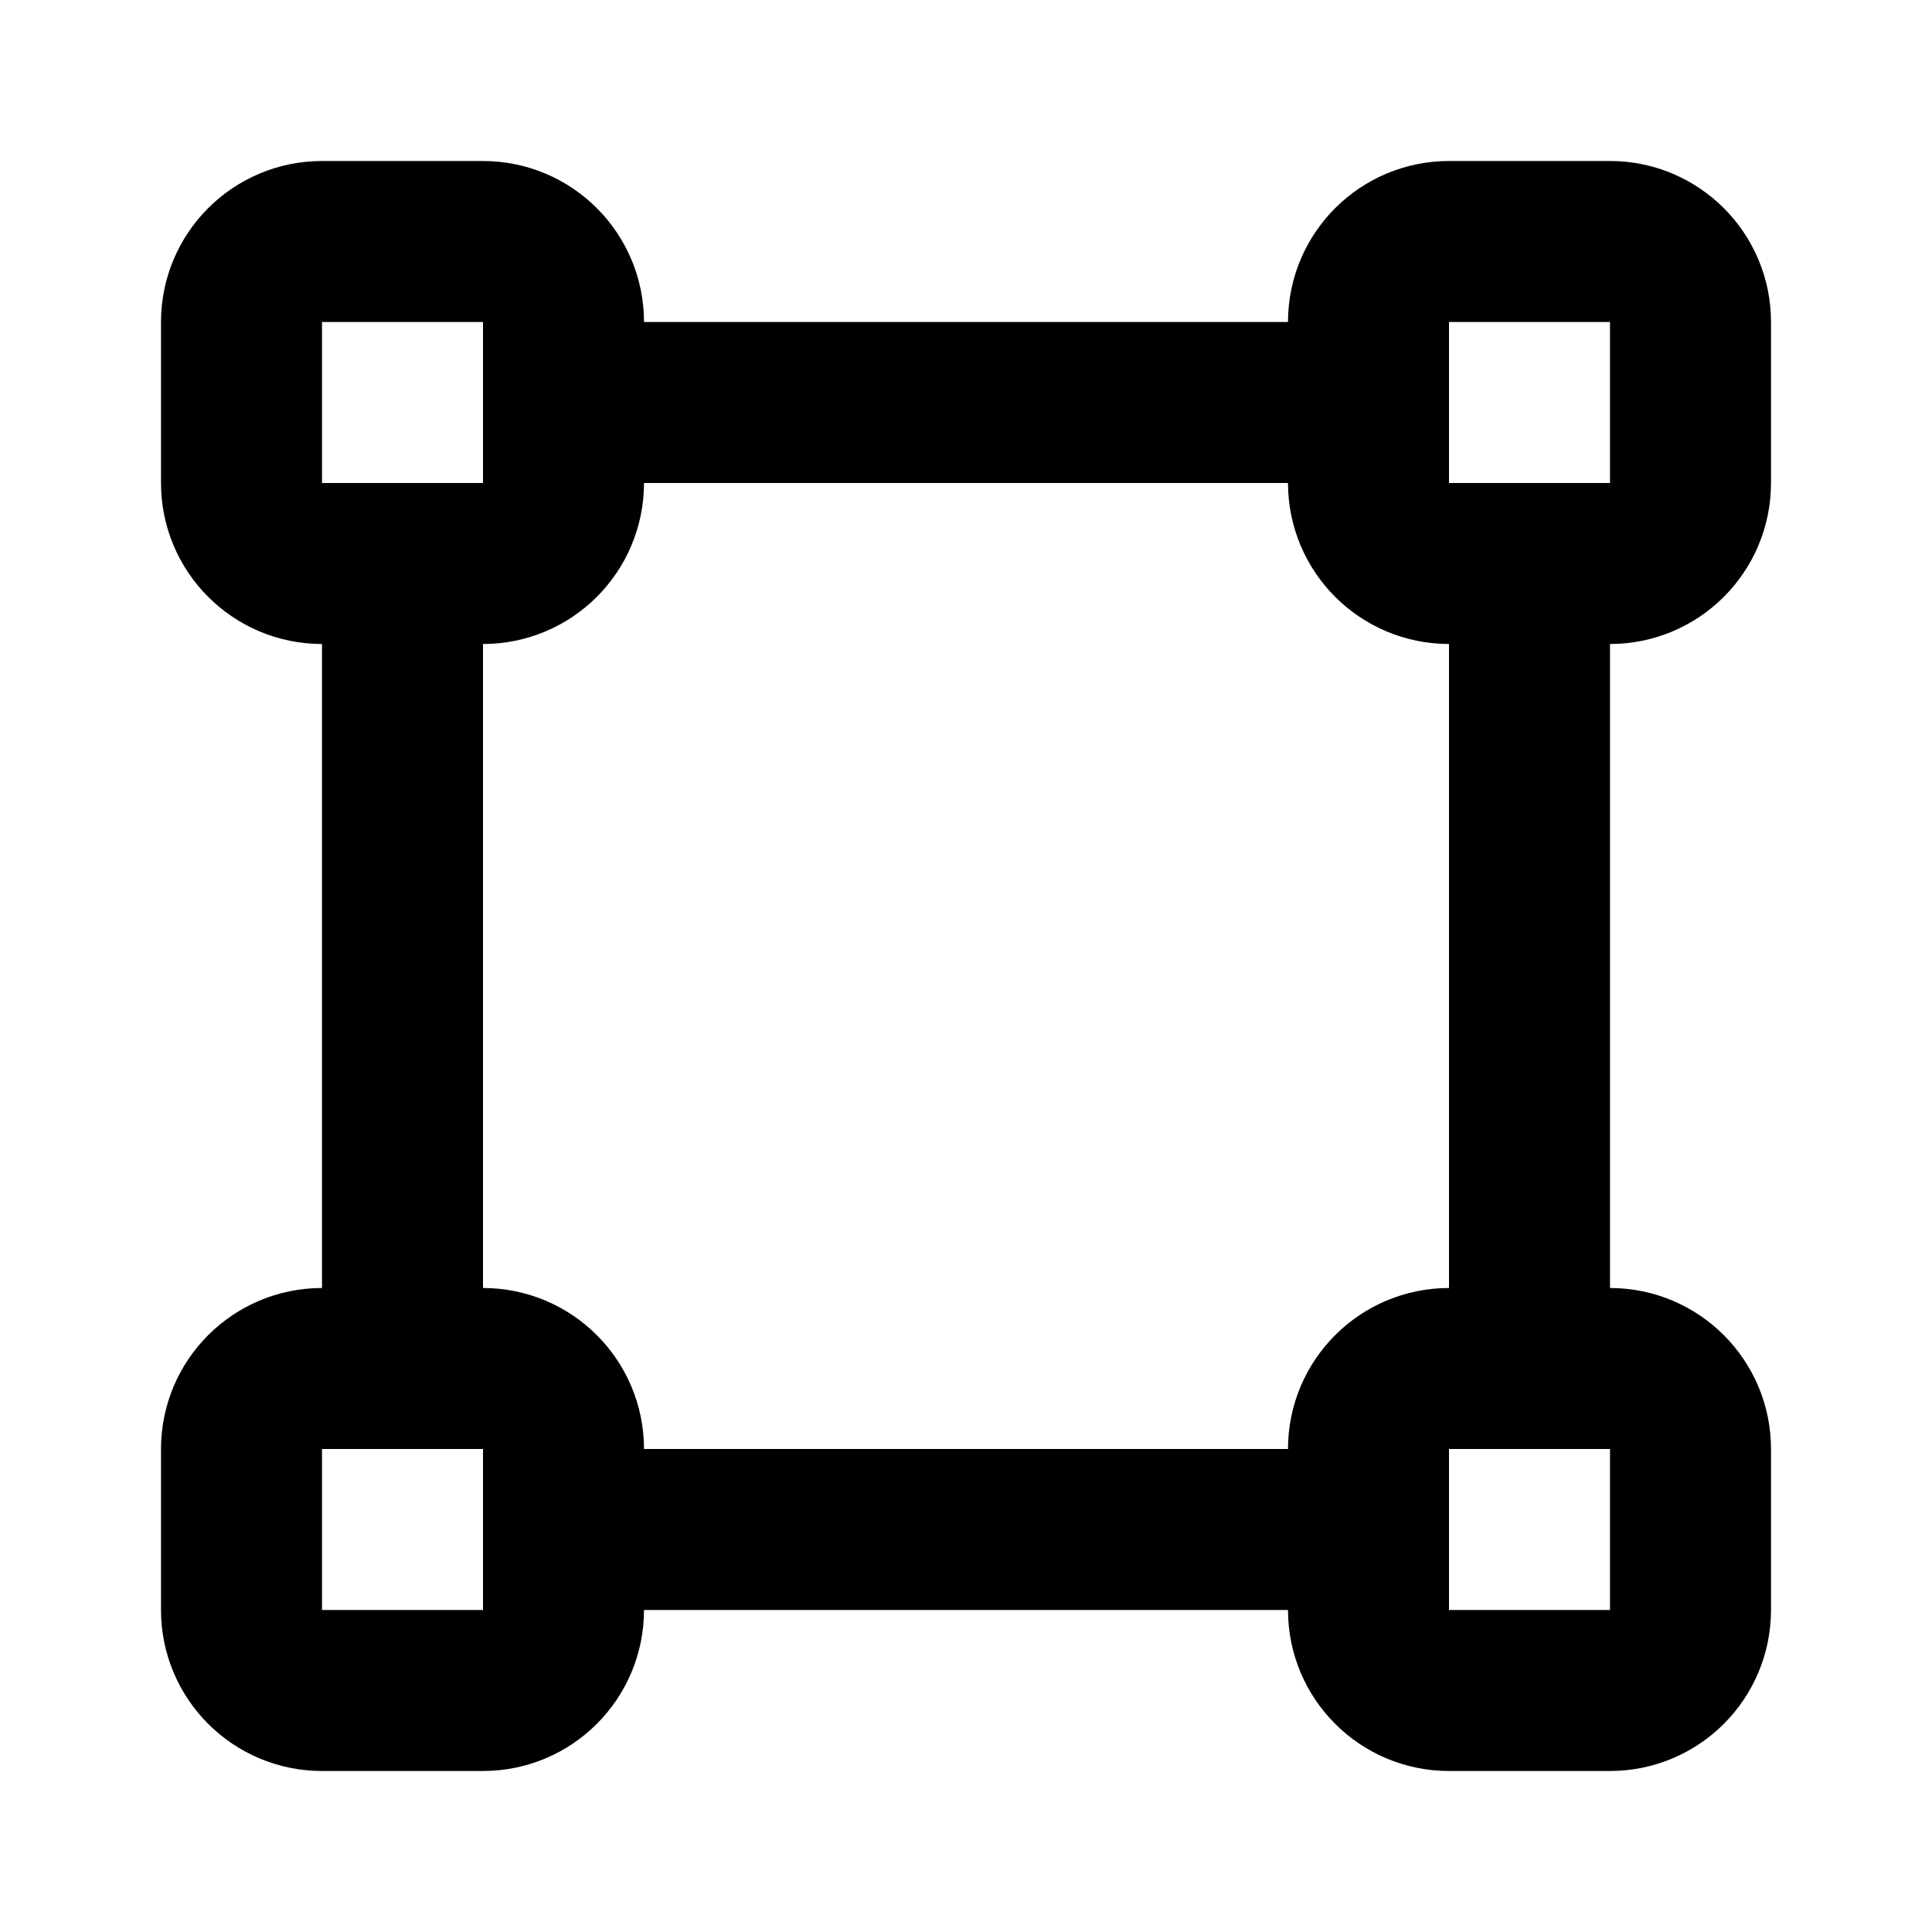
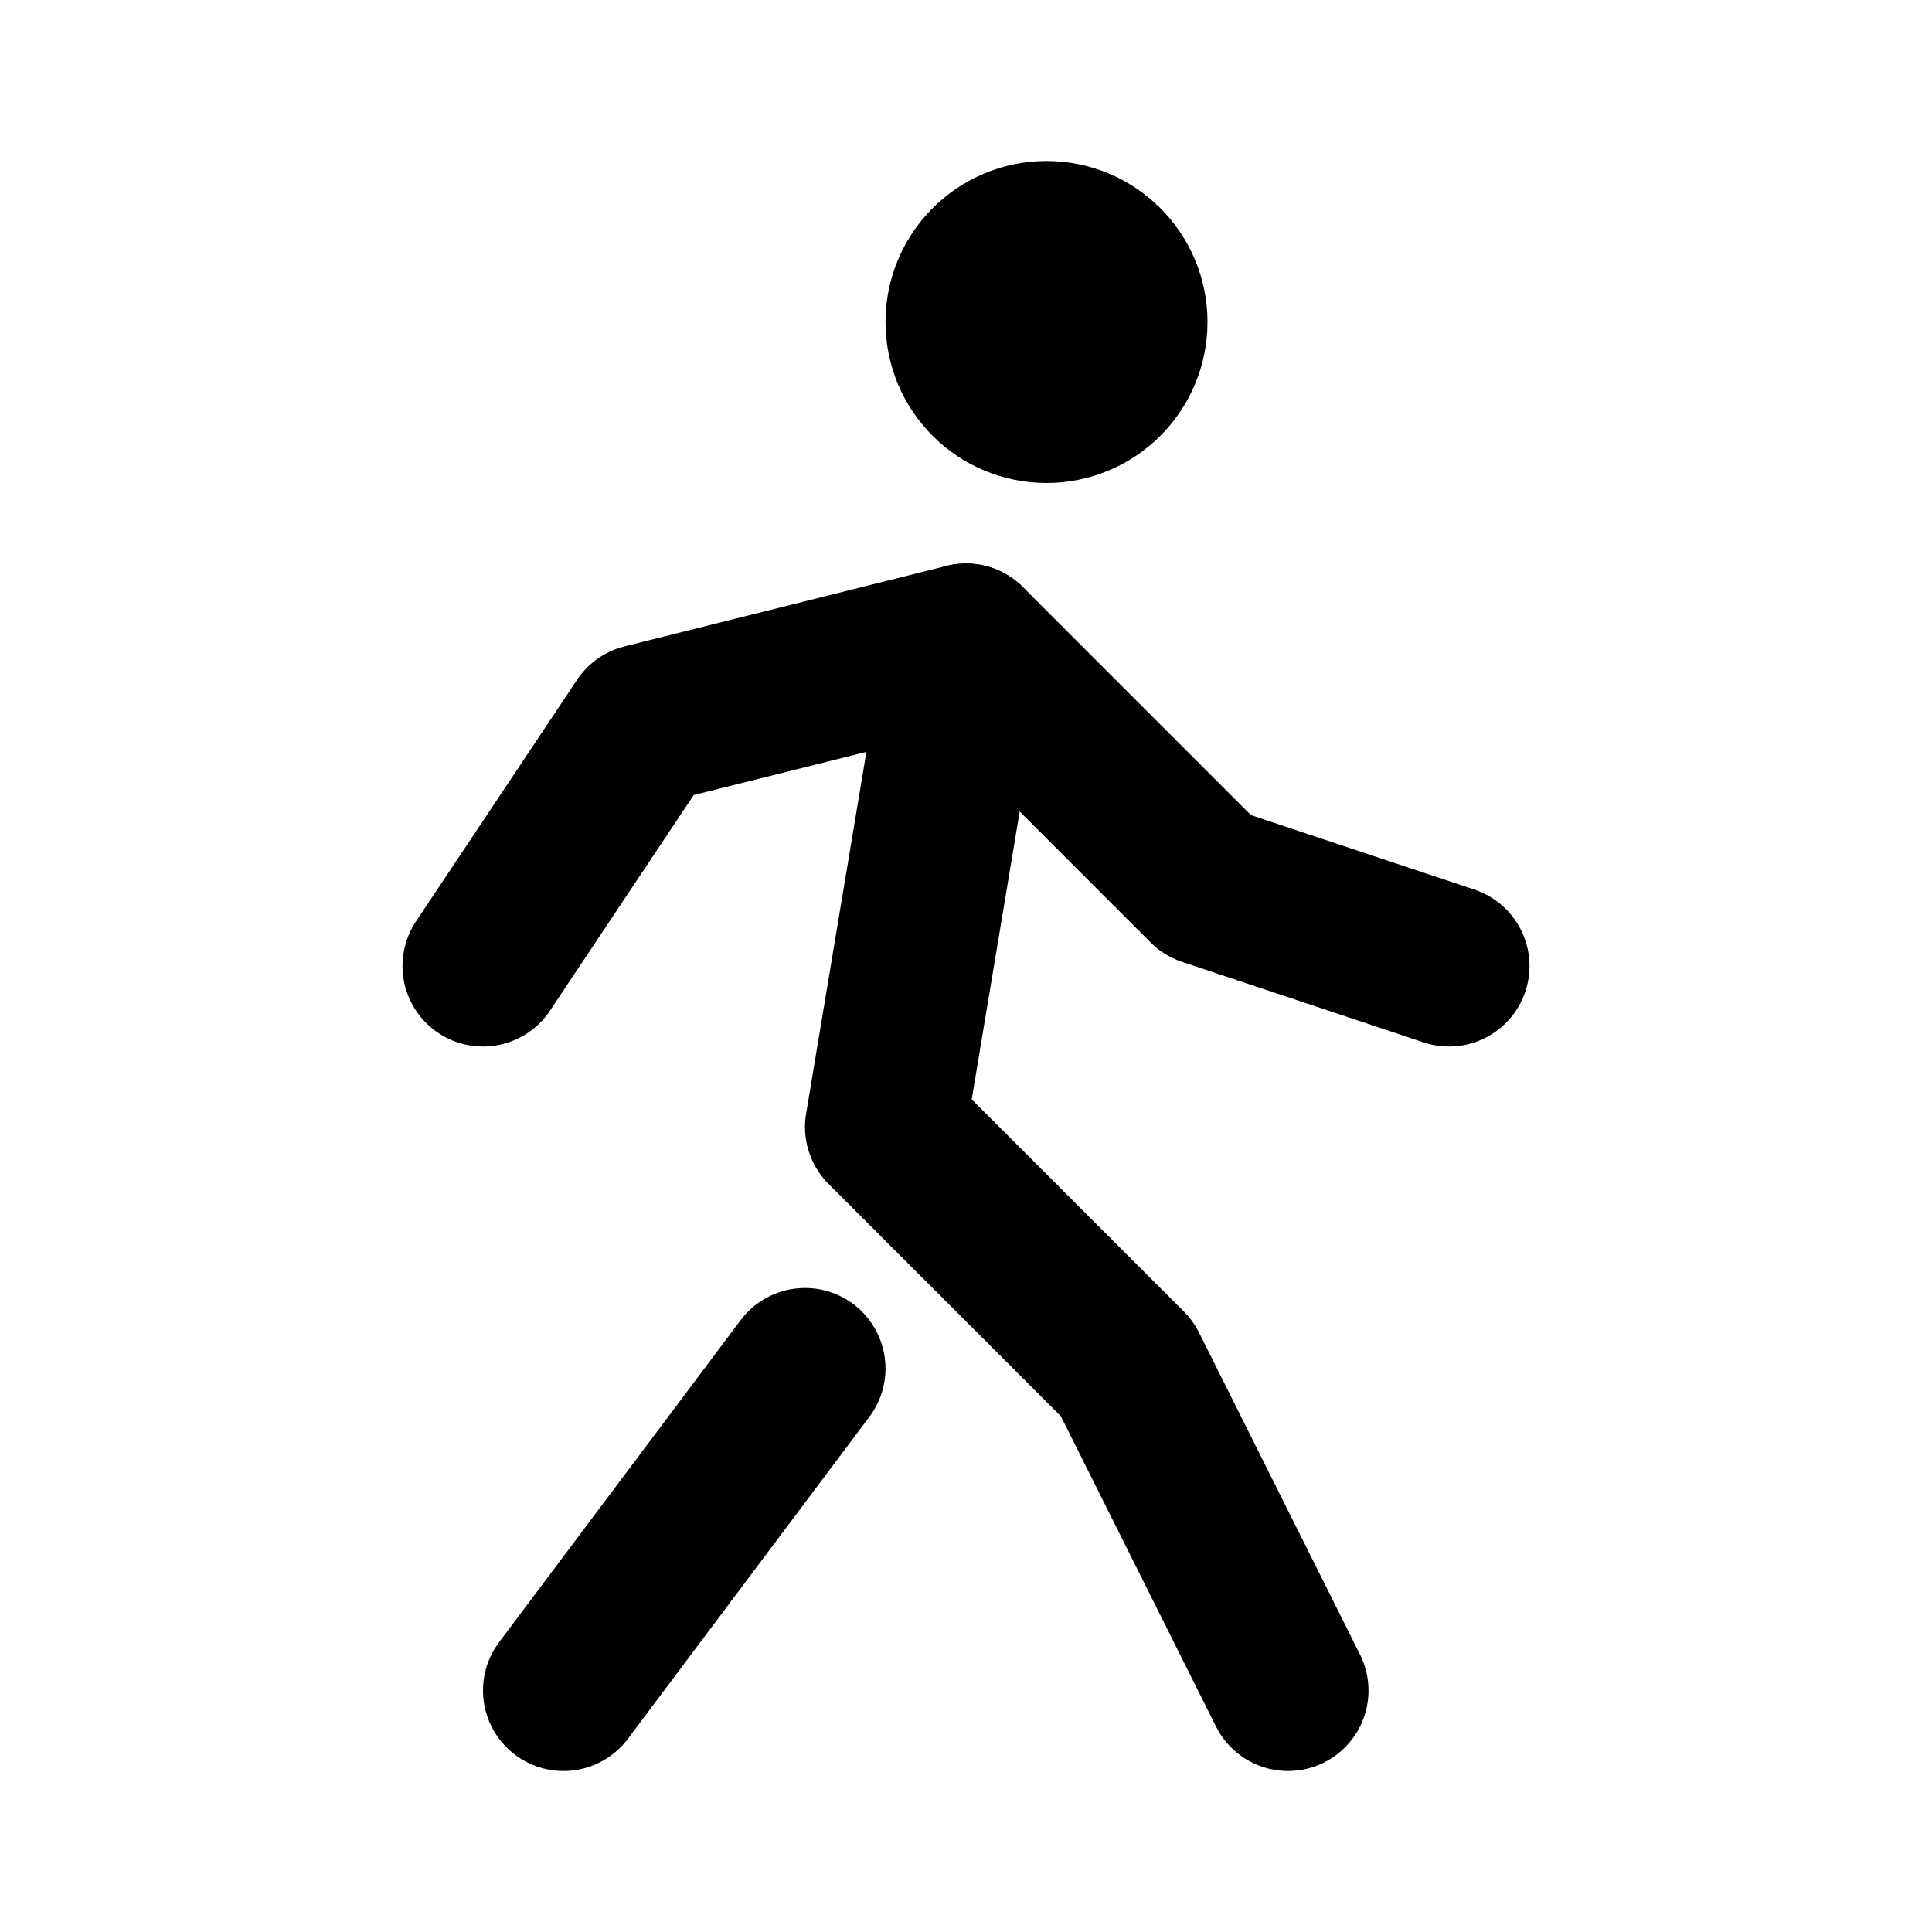
<svg xmlns="http://www.w3.org/2000/svg" width="24" height="24" viewBox="0 0 24 24" fill="none" stroke="currentColor" stroke-width="2" stroke-linecap="round" stroke-linejoin="round">
-   <path d="M3 4a1 1 0 0 1 1 -1h2a1 1 0 0 1 1 1v2a1 1 0 0 1 -1 1h-2a1 1 0 0 1 -1 -1l0 -2" />
-   <path d="M17 4a1 1 0 0 1 1 -1h2a1 1 0 0 1 1 1v2a1 1 0 0 1 -1 1h-2a1 1 0 0 1 -1 -1l0 -2" />
-   <path d="M17 18a1 1 0 0 1 1 -1h2a1 1 0 0 1 1 1v2a1 1 0 0 1 -1 1h-2a1 1 0 0 1 -1 -1l0 -2" />
-   <path d="M3 18a1 1 0 0 1 1 -1h2a1 1 0 0 1 1 1v2a1 1 0 0 1 -1 1h-2a1 1 0 0 1 -1 -1l0 -2" />
-   <path d="M5 7l0 10" />
-   <path d="M19 7l0 10" />
-   <path d="M7 5l10 0" />
-   <path d="M7 19l10 0" />
+   <path d="M12 4a1 1 0 1 0 2 0a1 1 0 1 0 -2 0" />
+   <path d="M7 21l3 -4" />
+   <path d="M16 21l-2 -4l-3 -3l1 -6" />
+   <path d="M6 12l2 -3l4 -1l3 3l3 1" />
</svg>
